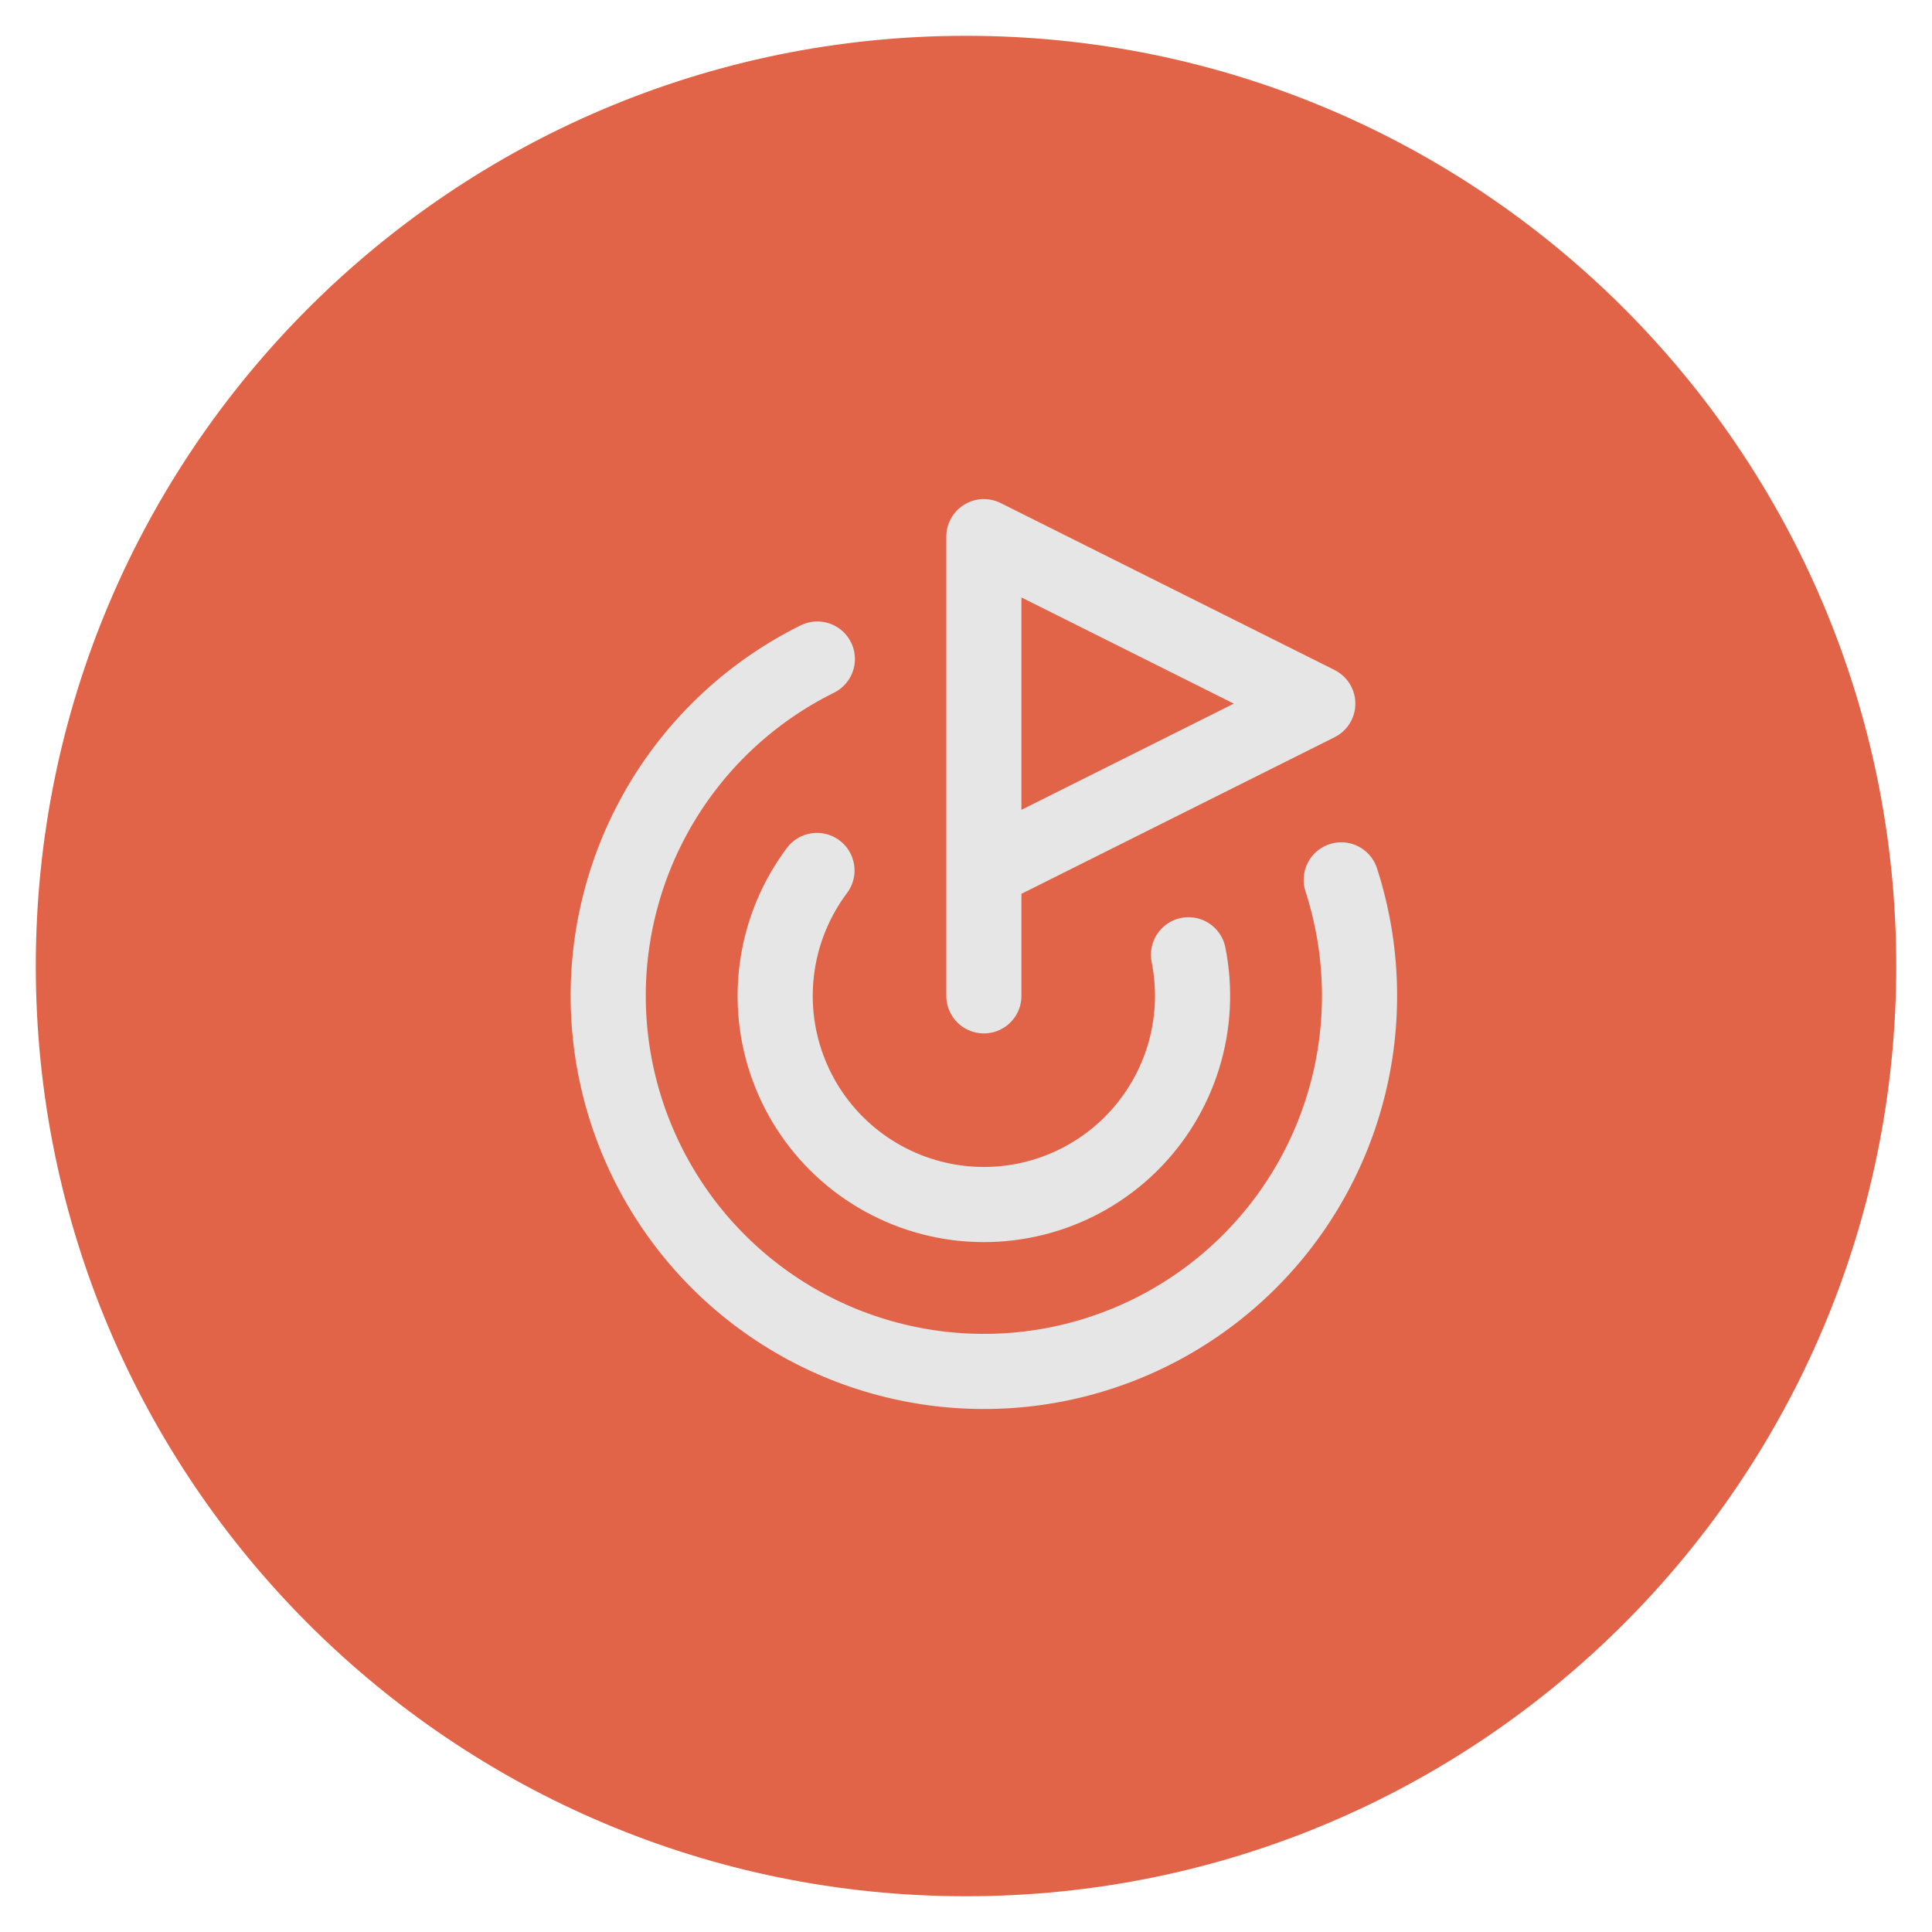
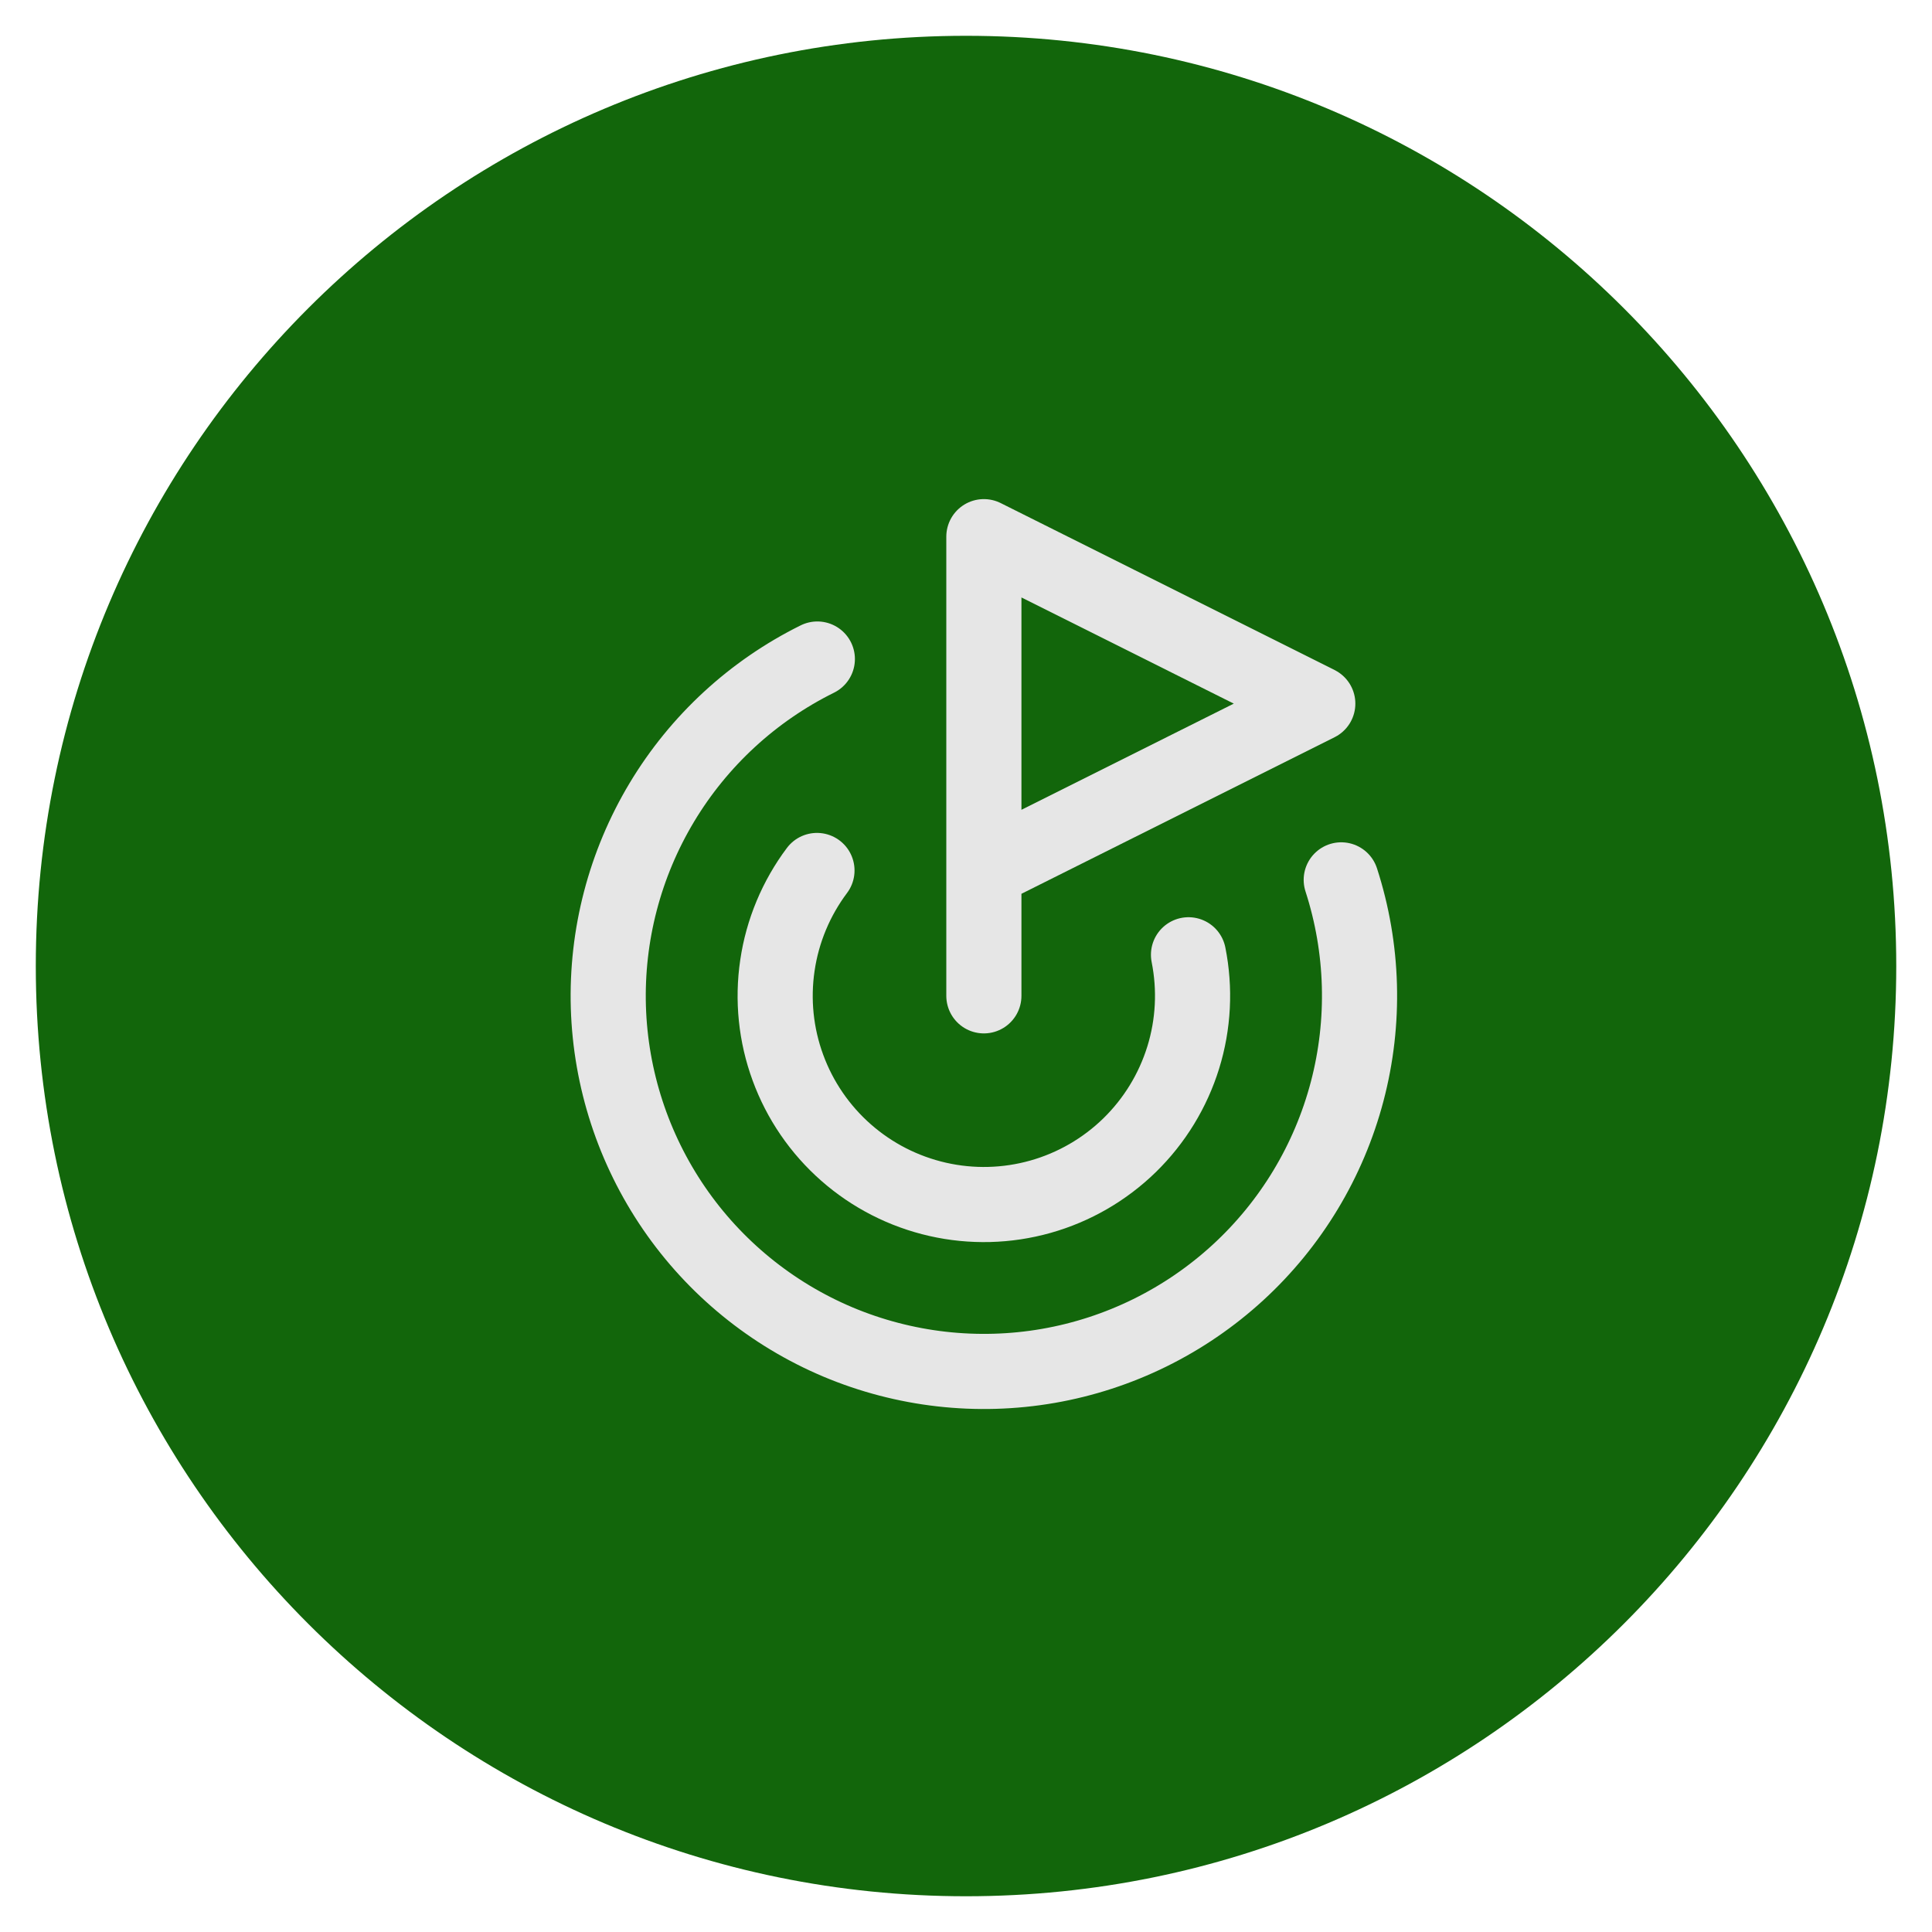
<svg xmlns="http://www.w3.org/2000/svg" width="36" height="36" viewBox="0 0 36 36" fill="none">
-   <rect x="0.667" y="0.667" width="34.667" height="34.667" rx="17.333" fill="#E16449" />
+   <rect x="0.667" y="0.667" width="34.667" height="34.667" rx="17.333" fill="#12660B" />
  <path d="M18.333 18.556V10L24.555 13.111L18.333 16.222" stroke="#E6E6E6" stroke-width="1.4" stroke-linecap="round" stroke-linejoin="round" />
  <path d="M24.992 16.395C25.405 17.671 25.444 19.038 25.103 20.335C24.762 21.632 24.056 22.804 23.068 23.711C22.08 24.618 20.852 25.223 19.531 25.452C18.21 25.681 16.85 25.526 15.614 25.006C14.379 24.485 13.318 23.62 12.56 22.514C11.802 21.407 11.377 20.107 11.336 18.766C11.296 17.426 11.642 16.102 12.332 14.952C13.022 13.802 14.028 12.875 15.23 12.28" stroke="#E6E6E6" stroke-width="1.4" stroke-linecap="round" stroke-linejoin="round" />
  <path d="M15.223 16.22C14.834 16.739 14.58 17.347 14.486 17.989C14.391 18.631 14.458 19.286 14.682 19.895C14.905 20.504 15.278 21.048 15.765 21.476C16.253 21.905 16.839 22.204 17.472 22.348C18.105 22.492 18.764 22.475 19.388 22.299C20.013 22.123 20.583 21.793 21.048 21.34C21.512 20.887 21.856 20.325 22.048 19.705C22.24 19.085 22.273 18.427 22.146 17.791" stroke="#E6E6E6" stroke-width="1.4" stroke-linecap="round" stroke-linejoin="round" />
</svg>
